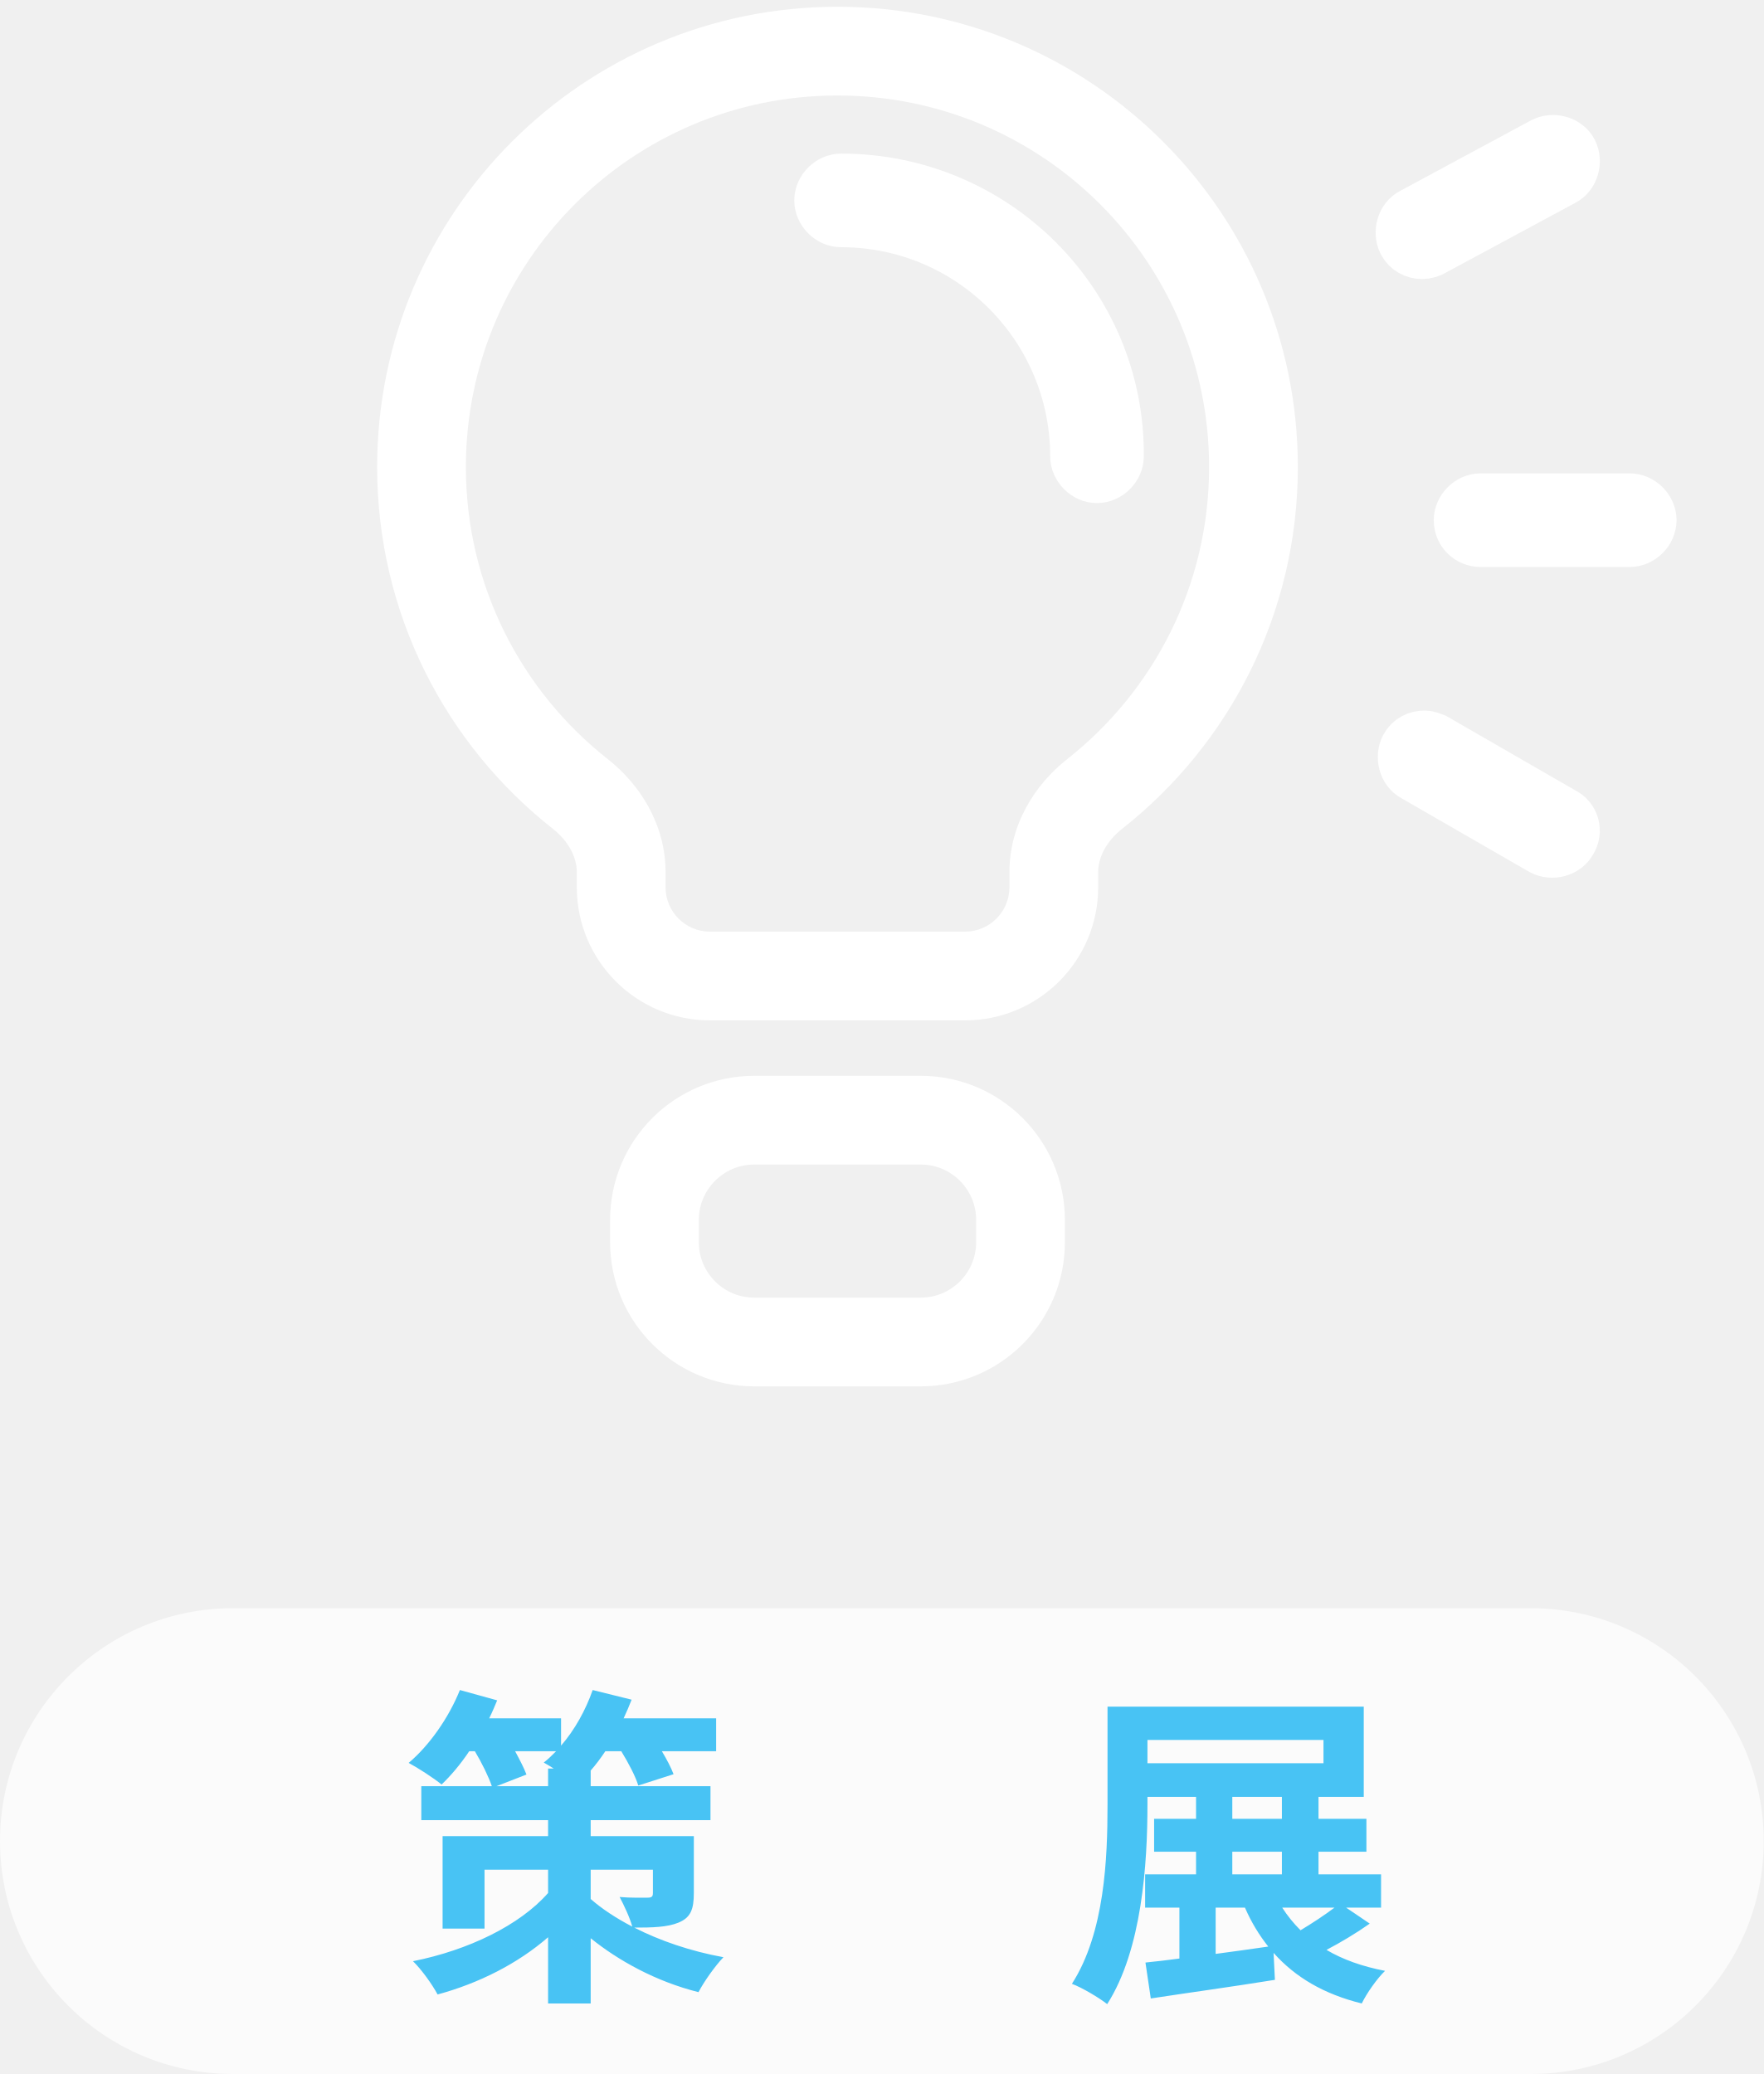
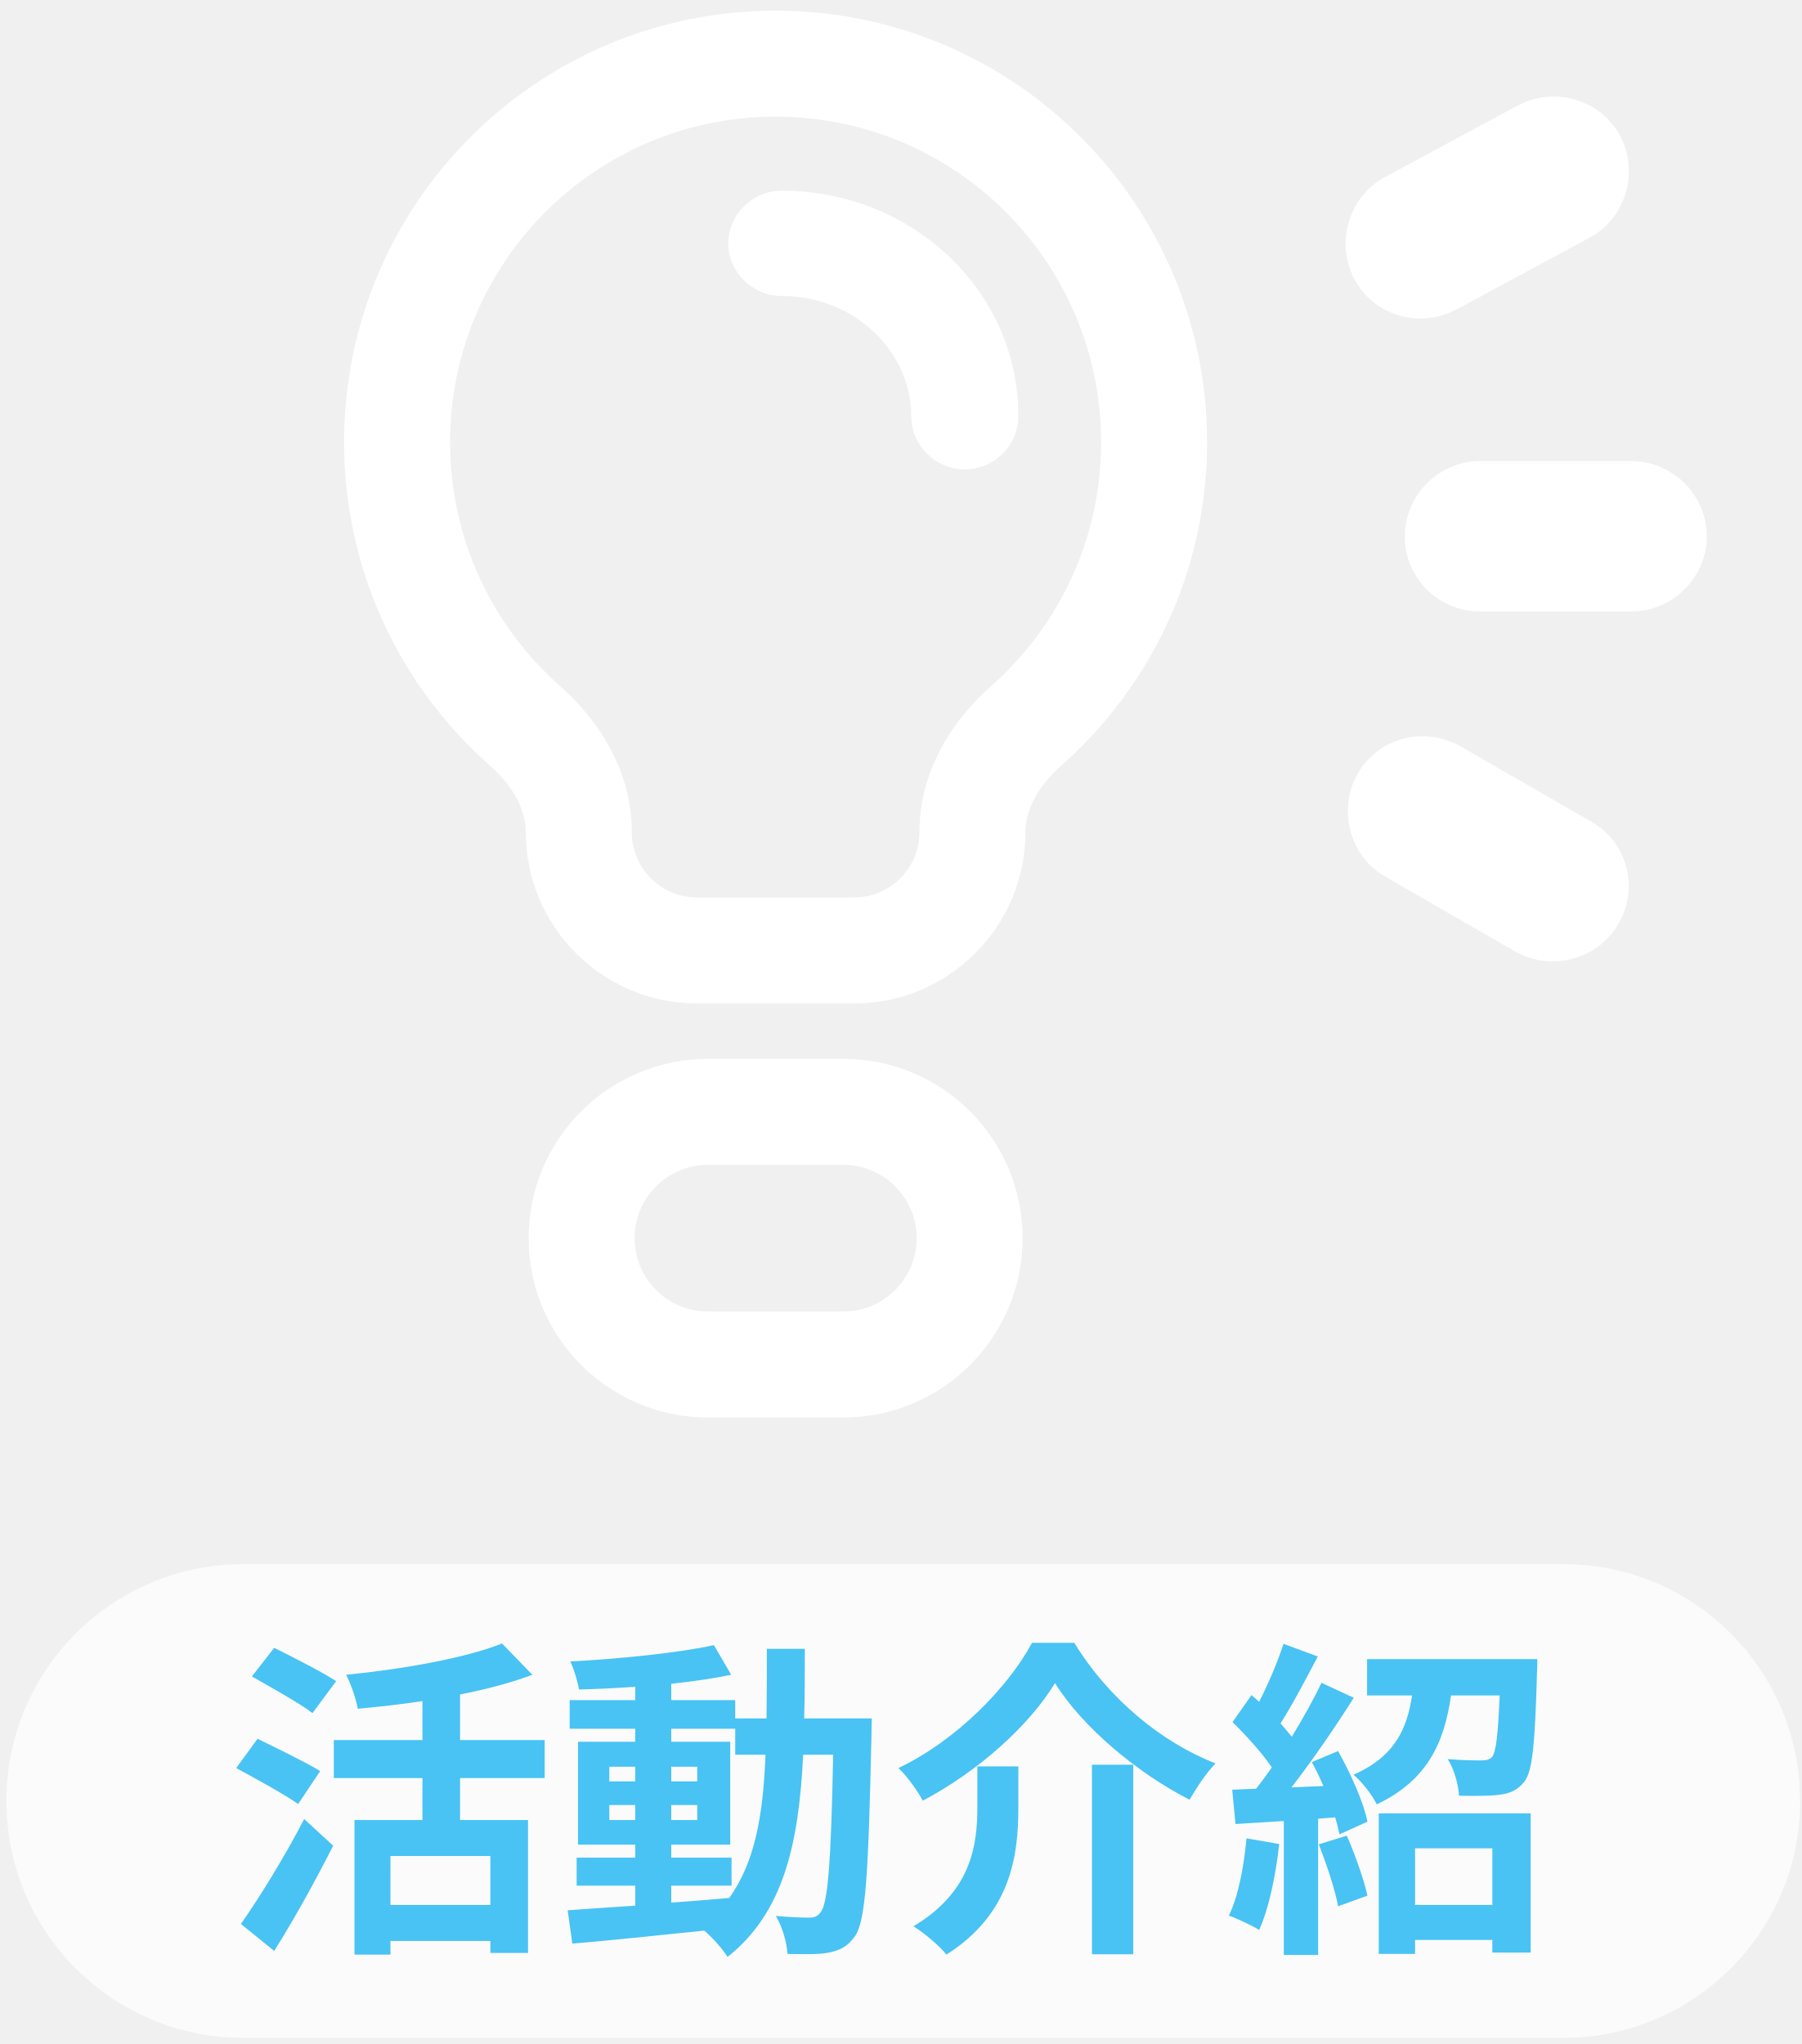
- <svg xmlns="http://www.w3.org/2000/svg" width="159" height="187" viewBox="0 0 159 187" fill="none">
-   <rect y="145" width="159" height="42" rx="21" fill="white" fill-opacity="0.71" />
-   <path d="M53.25 168.58H58.86V170.68C58.86 171.01 58.74 171.1 58.38 171.1C58.05 171.1 56.82 171.13 55.86 171.04C56.25 171.79 56.76 172.84 57 173.71C55.5 172.93 54.24 172.09 53.25 171.22V168.58ZM44.76 161.05L47.46 160C47.25 159.43 46.86 158.68 46.44 157.9H50.13C49.77 158.26 49.41 158.62 49.02 158.92C49.29 159.07 49.59 159.25 49.92 159.46H49.41V161.05H44.76ZM62.55 165.55H53.25V164.11H64.05V161.05H53.25V159.64C53.7 159.13 54.15 158.53 54.57 157.9H56.01C56.67 158.98 57.3 160.18 57.54 160.99L60.72 159.97C60.51 159.4 60.12 158.65 59.67 157.9H64.56V154.93H56.22C56.49 154.36 56.73 153.79 56.94 153.25L53.43 152.38C52.8 154.18 51.81 155.98 50.58 157.39V154.93H44.1C44.37 154.39 44.61 153.82 44.82 153.31L41.46 152.38C40.47 154.84 38.73 157.36 36.84 158.95C37.68 159.4 39.12 160.33 39.81 160.9C40.65 160.09 41.52 159.07 42.3 157.9H42.81C43.44 158.95 44.04 160.18 44.34 161.05H37.98V164.11H49.41V165.55H39.9V173.89H43.68V168.58H49.41V170.68C46.86 173.59 42.21 175.84 37.23 176.83C37.98 177.55 38.97 178.93 39.45 179.83C43.2 178.81 46.68 177.04 49.41 174.67V180.64H53.25V174.76C55.74 176.77 59.13 178.66 62.97 179.62C63.45 178.69 64.47 177.25 65.22 176.47C62.25 175.93 59.46 174.97 57.18 173.8C58.8 173.8 60.15 173.77 61.17 173.35C62.25 172.9 62.55 172.18 62.55 170.68V165.55ZM109.593 172H112.233C112.803 173.32 113.523 174.49 114.333 175.51C112.743 175.75 111.123 175.96 109.593 176.17V172ZM111.093 166.96H115.563V169H111.093V166.96ZM111.093 162.01H115.563V163.99H111.093V162.01ZM103.443 156.88H119.313V158.98H103.443V156.88ZM120.303 172C119.433 172.66 118.293 173.41 117.243 174.04C116.613 173.41 116.073 172.75 115.593 172H120.303ZM121.353 172H124.503V169H118.863V166.96H123.183V163.99H118.863V162.01H122.943V153.88H99.843V162.73C99.843 167.5 99.603 174.25 96.633 178.87C97.533 179.2 99.093 180.13 99.813 180.7C102.963 175.78 103.443 167.98 103.443 162.73V162.01H107.823V163.99H104.043V166.96H107.823V169H103.233V172H106.323V176.59C105.213 176.74 104.163 176.86 103.263 176.95L103.743 180.19C106.863 179.71 111.033 179.14 114.933 178.51L114.813 176.08C116.763 178.27 119.343 179.8 122.763 180.64C123.213 179.71 124.143 178.39 124.863 177.7C122.823 177.31 121.053 176.68 119.583 175.81C120.843 175.15 122.253 174.31 123.483 173.44L121.353 172Z" fill="#2ABAF3" fill-opacity="0.85" />
-   <path d="M75.825 16.099C74.781 16.099 73.854 17.026 73.854 18.07C73.854 19.113 74.781 20.04 75.825 20.04C87.533 20.04 96.923 29.546 96.923 41.138C96.923 42.182 97.85 43.109 98.893 43.109C99.937 43.109 100.864 42.182 100.864 41.138C100.98 27.343 89.735 16.099 75.825 16.099Z" fill="white" stroke="white" stroke-width="4.5" />
-   <path d="M131.503 46.901C131.503 48.06 132.43 48.872 133.473 48.872L146.92 48.872C147.964 48.872 148.891 47.944 148.891 46.901C148.891 45.858 147.964 44.93 146.92 44.93L133.473 44.93C132.43 44.93 131.503 45.858 131.503 46.901Z" fill="white" stroke="white" stroke-width="4.5" />
-   <path d="M127.433 70.004L138.984 76.661C139.9 77.147 141.183 76.831 141.669 75.915C142.271 75.001 141.954 73.718 140.922 73.23L129.372 66.572C129.027 66.448 128.798 66.326 128.45 66.318C127.755 66.301 127.051 66.632 126.686 67.319C126.2 68.235 126.517 69.518 127.433 70.004Z" fill="white" stroke="white" stroke-width="4.5" />
-   <path d="M141.77 13.636C141.306 12.708 140.031 12.36 139.104 12.824L127.279 19.2C126.352 19.664 126.004 20.939 126.468 21.866C126.816 22.562 127.511 22.91 128.207 22.91C128.555 22.91 128.902 22.794 129.134 22.678L140.958 16.302C141.886 15.838 142.234 14.563 141.77 13.636Z" fill="white" stroke="white" stroke-width="4.5" />
-   <path d="M68 101C63.029 101 59 105.029 59 110V112C59 116.971 63.029 121 68 121H83C87.971 121 92 116.971 92 112V110C92 105.029 87.971 101 83 101H68Z" stroke="white" stroke-width="8" stroke-linecap="round" stroke-linejoin="round" />
-   <path d="M98.686 71.586L96.21 68.444L98.686 71.586ZM109 42.11C109 52.791 104.006 62.303 96.21 68.444L101.161 74.728C110.799 67.136 117 55.346 117 42.11H109ZM75.5 8.61C94.001 8.61 109 23.609 109 42.11H117C117 19.191 98.42 0.61 75.5 0.61V8.61ZM42 42.11C42 23.609 56.998 8.61 75.5 8.61V0.61C52.58 0.61 34 19.191 34 42.11H42ZM54.79 68.444C46.994 62.303 42 52.791 42 42.11H34C34 55.346 40.2 67.136 49.839 74.728L54.79 68.444ZM60 80V78.639H52V80H60ZM87 84H64V92H87V84ZM91 78.639V80H99V78.639H91ZM52 80C52 86.627 57.373 92 64 92V84C61.791 84 60 82.209 60 80H52ZM49.839 74.728C51.279 75.862 52 77.321 52 78.639H60C60 74.378 57.733 70.762 54.79 68.444L49.839 74.728ZM87 92C93.627 92 99 86.627 99 80H91C91 82.209 89.209 84 87 84V92ZM96.21 68.444C93.267 70.762 91 74.378 91 78.639H99C99 77.321 99.721 75.862 101.161 74.728L96.21 68.444Z" fill="white" />
+ <svg xmlns="http://www.w3.org/2000/svg" width="119" height="135" viewBox="0 0 119 135" fill="none">
+   <rect x="0.422" y="103.303" width="118.47" height="31.294" rx="15.647" fill="white" fill-opacity="0.71" />
+   <path d="M22.202 111.033C21.256 110.417 19.342 109.449 18.11 108.833L16.636 110.725C17.912 111.451 19.782 112.485 20.64 113.145L22.202 111.033ZM21.146 116.973C20.178 116.379 18.22 115.433 17.01 114.839L15.602 116.775C16.9 117.479 18.792 118.513 19.694 119.151L21.146 116.973ZM18.11 128.853C19.452 126.719 20.838 124.211 22.004 121.901L20.09 120.141C18.77 122.693 17.076 125.421 15.91 127.071L18.11 128.853ZM32.388 125.817H25.788V122.583H32.388V125.817ZM35.974 117.435V114.927H30.386V111.913C32.102 111.583 33.752 111.143 35.16 110.615L33.158 108.547C30.738 109.515 26.602 110.241 22.862 110.615C23.17 111.209 23.522 112.221 23.632 112.859C24.996 112.727 26.47 112.573 27.9 112.353V114.927H22.048V117.435H27.9V120.207H23.412V129.095H25.788V128.193H32.388V128.985H34.874V120.207H30.386V117.435H35.974ZM44.334 124.541H48.316V122.693H44.334V121.835H48.228V115.037H44.334V114.179H48.558V115.895H50.56C50.406 119.833 49.878 122.979 48.162 125.355C46.886 125.465 45.588 125.575 44.334 125.663V124.541ZM40.242 120.207V119.217H41.958V120.207H40.242ZM46.05 119.217V120.207H44.334V119.217H46.05ZM44.334 117.655V116.687H46.05V117.655H44.334ZM40.242 116.687H41.958V117.655H40.242V116.687ZM53.112 113.497C53.156 112.045 53.156 110.505 53.156 108.899H50.648C50.648 110.527 50.648 112.045 50.626 113.497H48.558V112.287H44.334V111.209C45.764 111.055 47.128 110.857 48.294 110.615L47.15 108.657C44.73 109.185 40.924 109.559 37.668 109.735C37.91 110.241 38.152 111.055 38.24 111.583C39.428 111.561 40.682 111.495 41.958 111.407V112.287H37.624V114.179H41.958V115.037H38.174V121.835H41.958V122.693H38.086V124.541H41.958V125.861C40.264 125.971 38.724 126.081 37.492 126.169L37.8 128.369C40.176 128.171 43.344 127.841 46.512 127.511C47.084 127.995 47.722 128.721 48.052 129.249C51.748 126.323 52.76 121.791 53.046 115.895H55.026C54.894 123.001 54.674 125.685 54.212 126.279C54.014 126.565 53.794 126.653 53.464 126.653C53.046 126.653 52.21 126.631 51.242 126.543C51.682 127.269 51.968 128.325 52.012 129.051C53.068 129.073 54.08 129.095 54.74 128.963C55.466 128.809 55.972 128.589 56.478 127.863C57.182 126.851 57.358 123.661 57.556 114.663C57.556 114.355 57.578 113.497 57.578 113.497H53.112ZM69.678 111.165C71.46 114.025 75.068 117.083 78.566 118.865C79.05 118.051 79.622 117.149 80.282 116.467C76.718 115.081 73.22 112.199 70.954 108.503H68.16C66.62 111.385 63.21 114.927 59.338 116.775C59.91 117.303 60.614 118.293 60.944 118.931C64.618 116.995 67.984 113.959 69.678 111.165ZM72.12 116.555V129.073H74.848V116.555H72.12ZM64.552 116.665V119.327C64.552 121.835 64.178 124.937 60.328 127.225C61.01 127.643 62.066 128.523 62.506 129.095C66.796 126.389 67.258 122.495 67.258 119.393V116.665H64.552ZM82.328 121.417C82.152 123.265 81.8 125.223 81.162 126.521C81.734 126.719 82.702 127.181 83.164 127.467C83.802 126.059 84.264 123.859 84.484 121.791L82.328 121.417ZM87.102 121.813C87.608 123.111 88.18 124.805 88.378 125.905L90.314 125.201C90.072 124.101 89.5 122.495 88.95 121.241L87.102 121.813ZM86.64 116.379C86.904 116.863 87.168 117.413 87.41 117.963L85.298 118.051C86.684 116.269 88.202 114.047 89.412 112.133L87.278 111.143C86.772 112.221 86.068 113.475 85.32 114.707C85.1 114.443 84.858 114.135 84.572 113.827C85.364 112.595 86.244 110.901 87.036 109.405L84.77 108.569C84.396 109.735 83.78 111.187 83.164 112.397C82.988 112.243 82.812 112.089 82.658 111.957L81.404 113.739C82.306 114.619 83.362 115.785 84 116.731C83.648 117.237 83.296 117.721 82.966 118.139L81.382 118.205L81.602 120.471L84.792 120.273V129.117H87.058V120.119L88.18 120.031C88.312 120.449 88.4 120.823 88.466 121.153L90.314 120.317C90.072 119.063 89.214 117.149 88.378 115.653L86.64 116.379ZM98.564 122.077V125.817H93.46V122.077H98.564ZM91.062 129.051H93.46V128.127H98.564V128.963H101.094V119.767H91.062V129.051ZM90.292 109.581V111.979H93.262C92.932 114.179 92.118 116.027 89.39 117.215C89.94 117.655 90.644 118.579 90.93 119.173C94.318 117.567 95.396 115.037 95.836 111.979H99.048C98.938 114.619 98.806 115.719 98.542 116.049C98.366 116.225 98.146 116.269 97.838 116.269C97.42 116.269 96.54 116.269 95.616 116.181C96.034 116.841 96.32 117.831 96.364 118.601C97.42 118.623 98.454 118.623 99.048 118.535C99.73 118.447 100.214 118.249 100.676 117.677C101.226 116.995 101.38 115.103 101.512 110.527C101.534 110.219 101.534 109.581 101.534 109.581H90.292Z" fill="#2ABAF3" fill-opacity="0.85" />
+   <path d="M51.63 15.092C51.084 15.092 50.598 15.553 50.598 16.071C50.598 16.589 51.084 17.049 51.63 17.049C57.767 17.049 62.688 21.769 62.688 27.526C62.688 28.044 63.174 28.504 63.721 28.504C64.268 28.504 64.754 28.044 64.754 27.526C64.815 20.676 58.921 15.092 51.63 15.092Z" fill="white" stroke="white" stroke-width="5" />
+   <path d="M96.277 35.419C96.277 36.282 96.968 36.887 97.745 36.887L107.765 36.887C108.542 36.887 109.233 36.196 109.233 35.419C109.233 34.641 108.542 33.95 107.765 33.95L97.745 33.95C96.968 33.95 96.277 34.641 96.277 35.419Z" fill="white" stroke="white" stroke-width="7" />
+   <path d="M93.245 54.868L101.851 59.828C102.534 60.19 103.49 59.954 103.852 59.272C104.3 58.592 104.064 57.635 103.295 57.271L94.689 52.311C94.432 52.218 94.262 52.128 94.003 52.121C93.485 52.109 92.96 52.355 92.689 52.867C92.326 53.55 92.562 54.506 93.245 54.868Z" fill="white" stroke="white" stroke-width="7" />
+   <path d="M103.927 10.633C103.582 9.942 102.632 9.683 101.941 10.028L93.13 14.779C92.439 15.124 92.18 16.075 92.526 16.765C92.785 17.284 93.303 17.543 93.822 17.543C94.081 17.543 94.34 17.456 94.513 17.37L103.323 12.62C104.014 12.274 104.273 11.324 103.927 10.633Z" fill="white" stroke="white" stroke-width="7" />
+   <path d="M46.756 73.435C42.148 73.435 38.413 77.17 38.413 81.778C38.413 86.385 42.148 90.121 46.756 90.121H55.697C60.305 90.121 64.04 86.385 64.04 81.778C64.04 77.17 60.305 73.435 55.697 73.435H46.756Z" stroke="white" stroke-width="7" stroke-linecap="round" stroke-linejoin="round" />
+   <path d="M67.756 47.96L65.44 45.335L67.756 47.96ZM72.725 29.205C72.725 35.628 69.912 41.39 65.44 45.335L70.071 50.584C75.986 45.367 79.725 37.721 79.725 29.205H72.725ZM51.225 7.706C63.099 7.706 72.725 17.331 72.725 29.205H79.725C79.725 13.465 66.965 0.706 51.225 0.706V7.706ZM29.726 29.205C29.726 17.331 39.352 7.706 51.225 7.706V0.706C35.486 0.706 22.726 13.465 22.726 29.205H29.726ZM37.011 45.335C32.539 41.391 29.726 35.628 29.726 29.205H22.726C22.726 37.721 26.466 45.368 32.38 50.585L37.011 45.335ZM56.403 59.277H46.048V66.277H56.403V59.277ZM34.726 54.955C34.726 61.208 39.795 66.277 46.048 66.277V59.277C43.661 59.277 41.726 57.342 41.726 54.955H34.726ZM32.38 50.585C33.934 51.955 34.726 53.534 34.726 54.955H41.726C41.726 50.92 39.548 47.573 37.011 45.335L32.38 50.585ZM56.403 66.277C62.656 66.277 67.725 61.208 67.725 54.954H60.725C60.725 57.342 58.79 59.277 56.403 59.277V66.277ZM65.44 45.335C62.903 47.573 60.725 50.92 60.725 54.954H67.725C67.725 53.534 68.517 51.955 70.071 50.584L65.44 45.335Z" fill="white" />
</svg>
